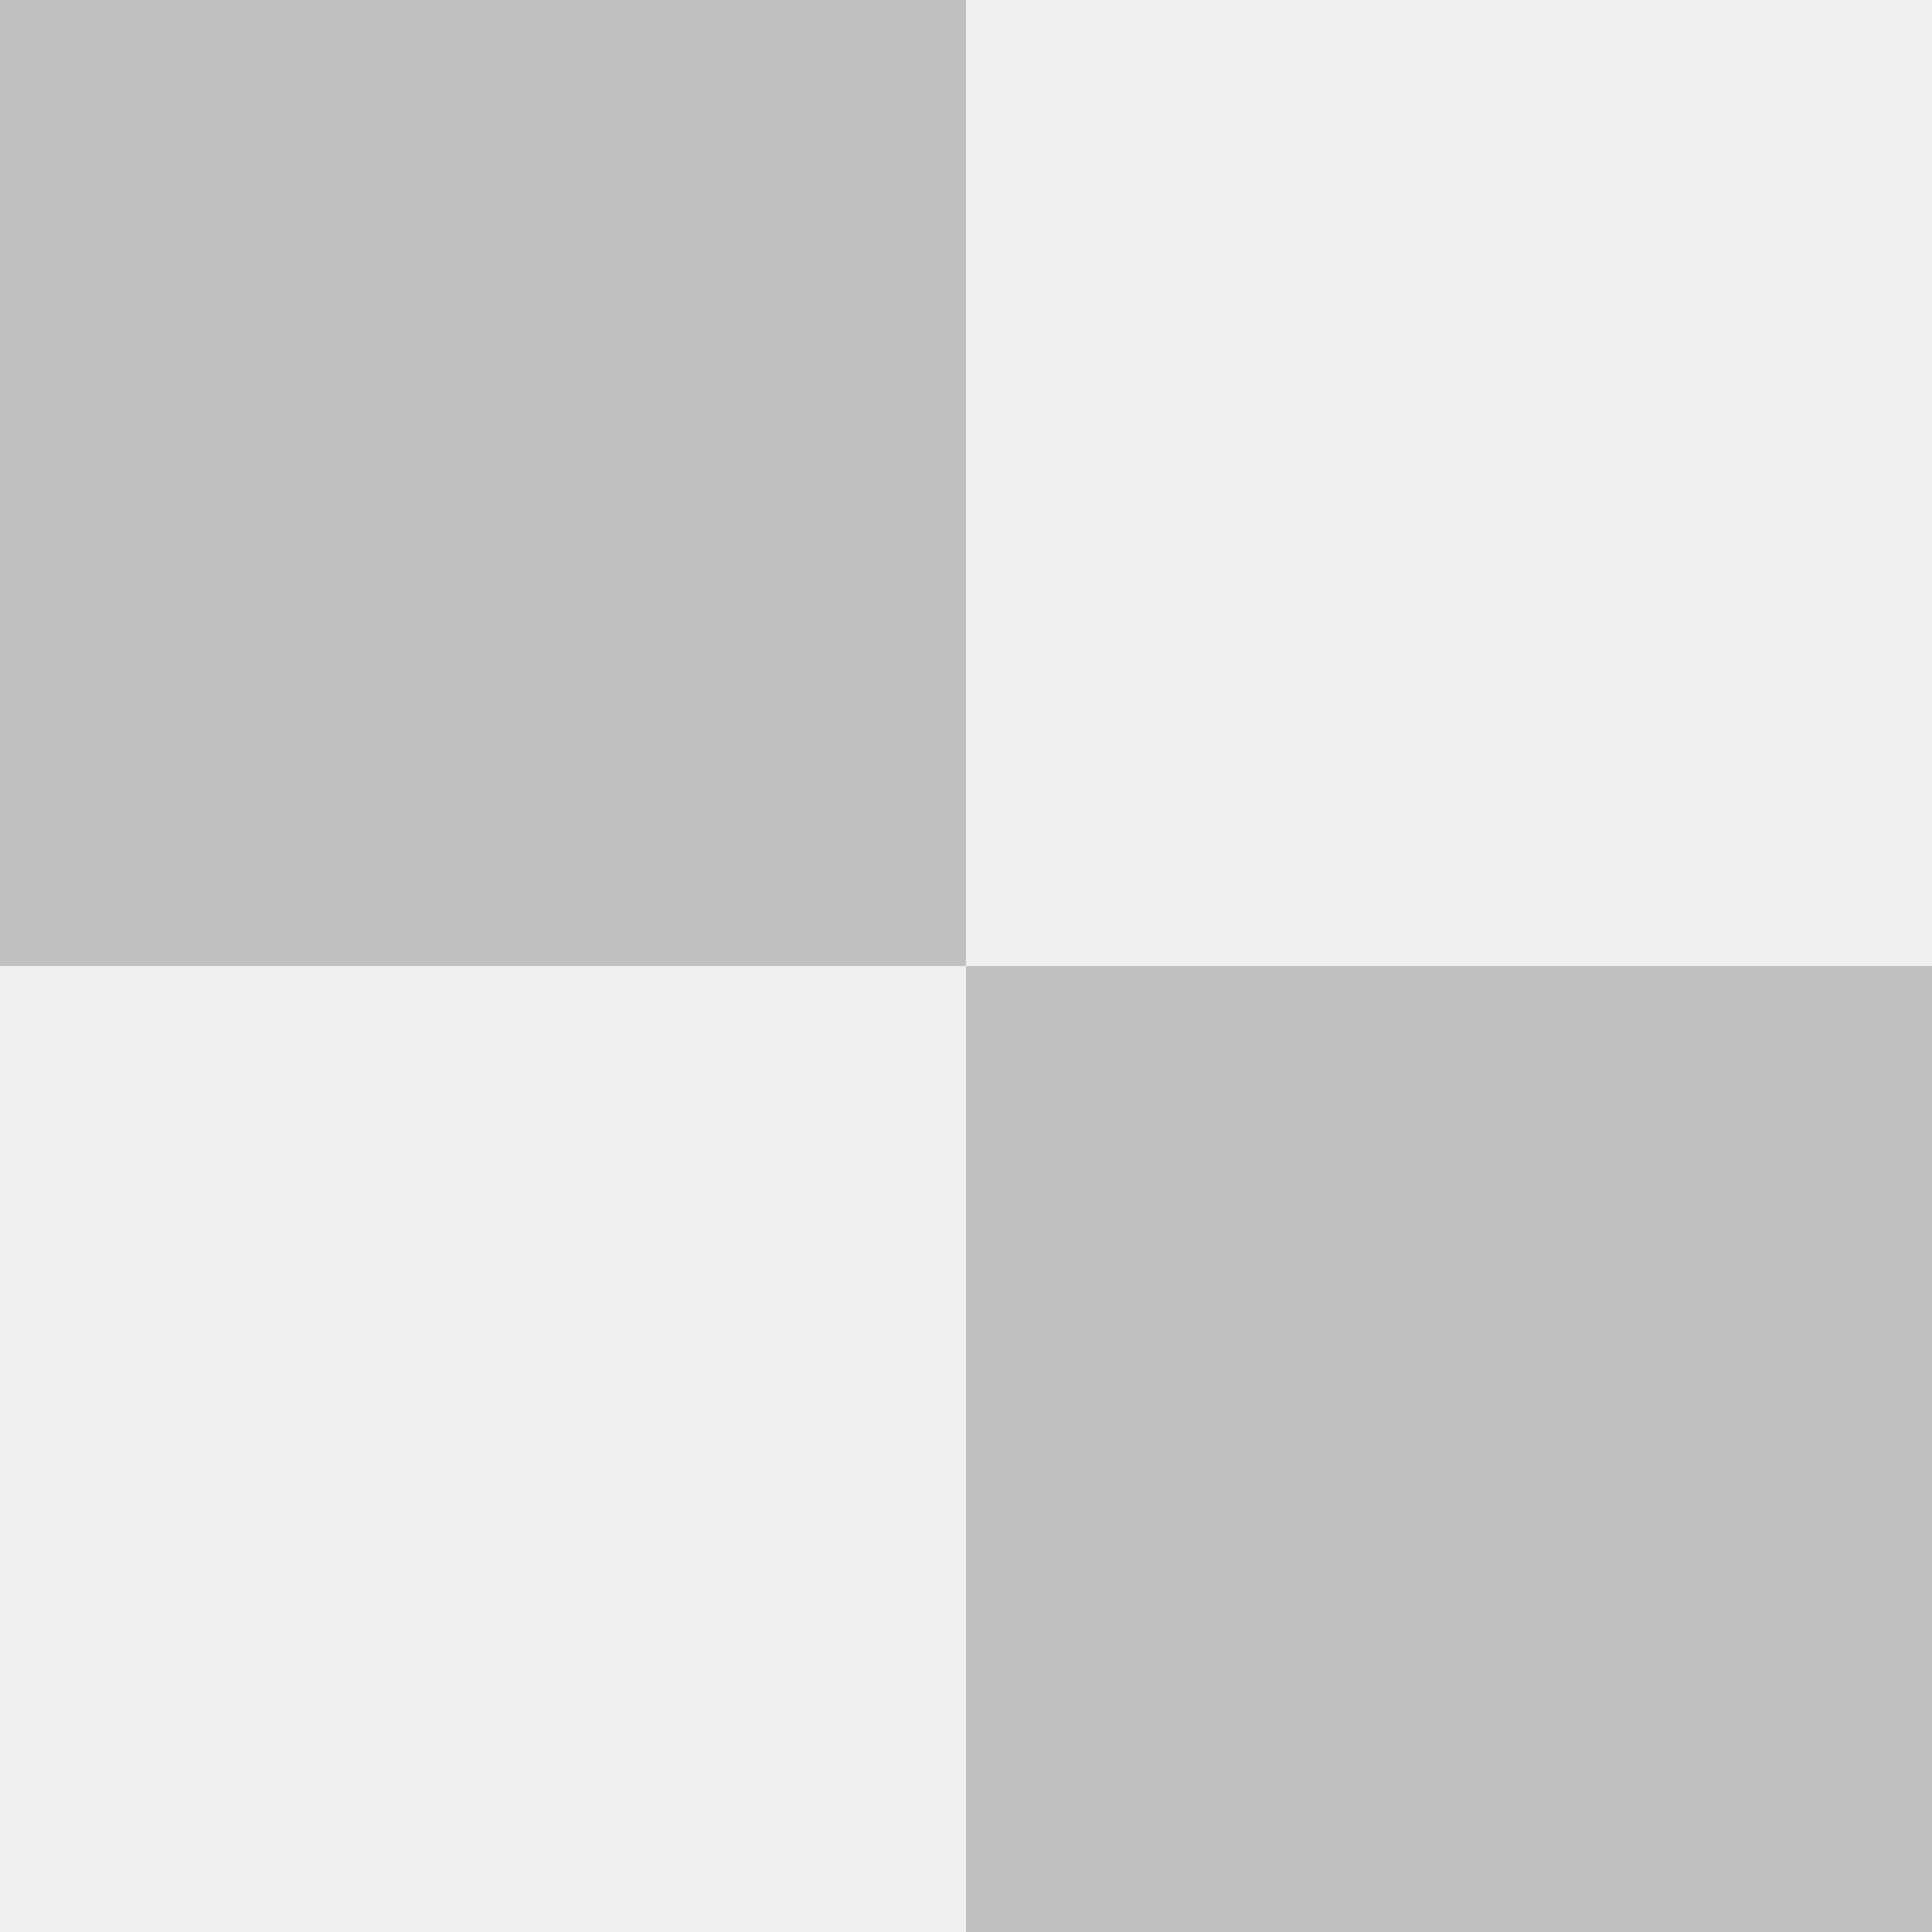
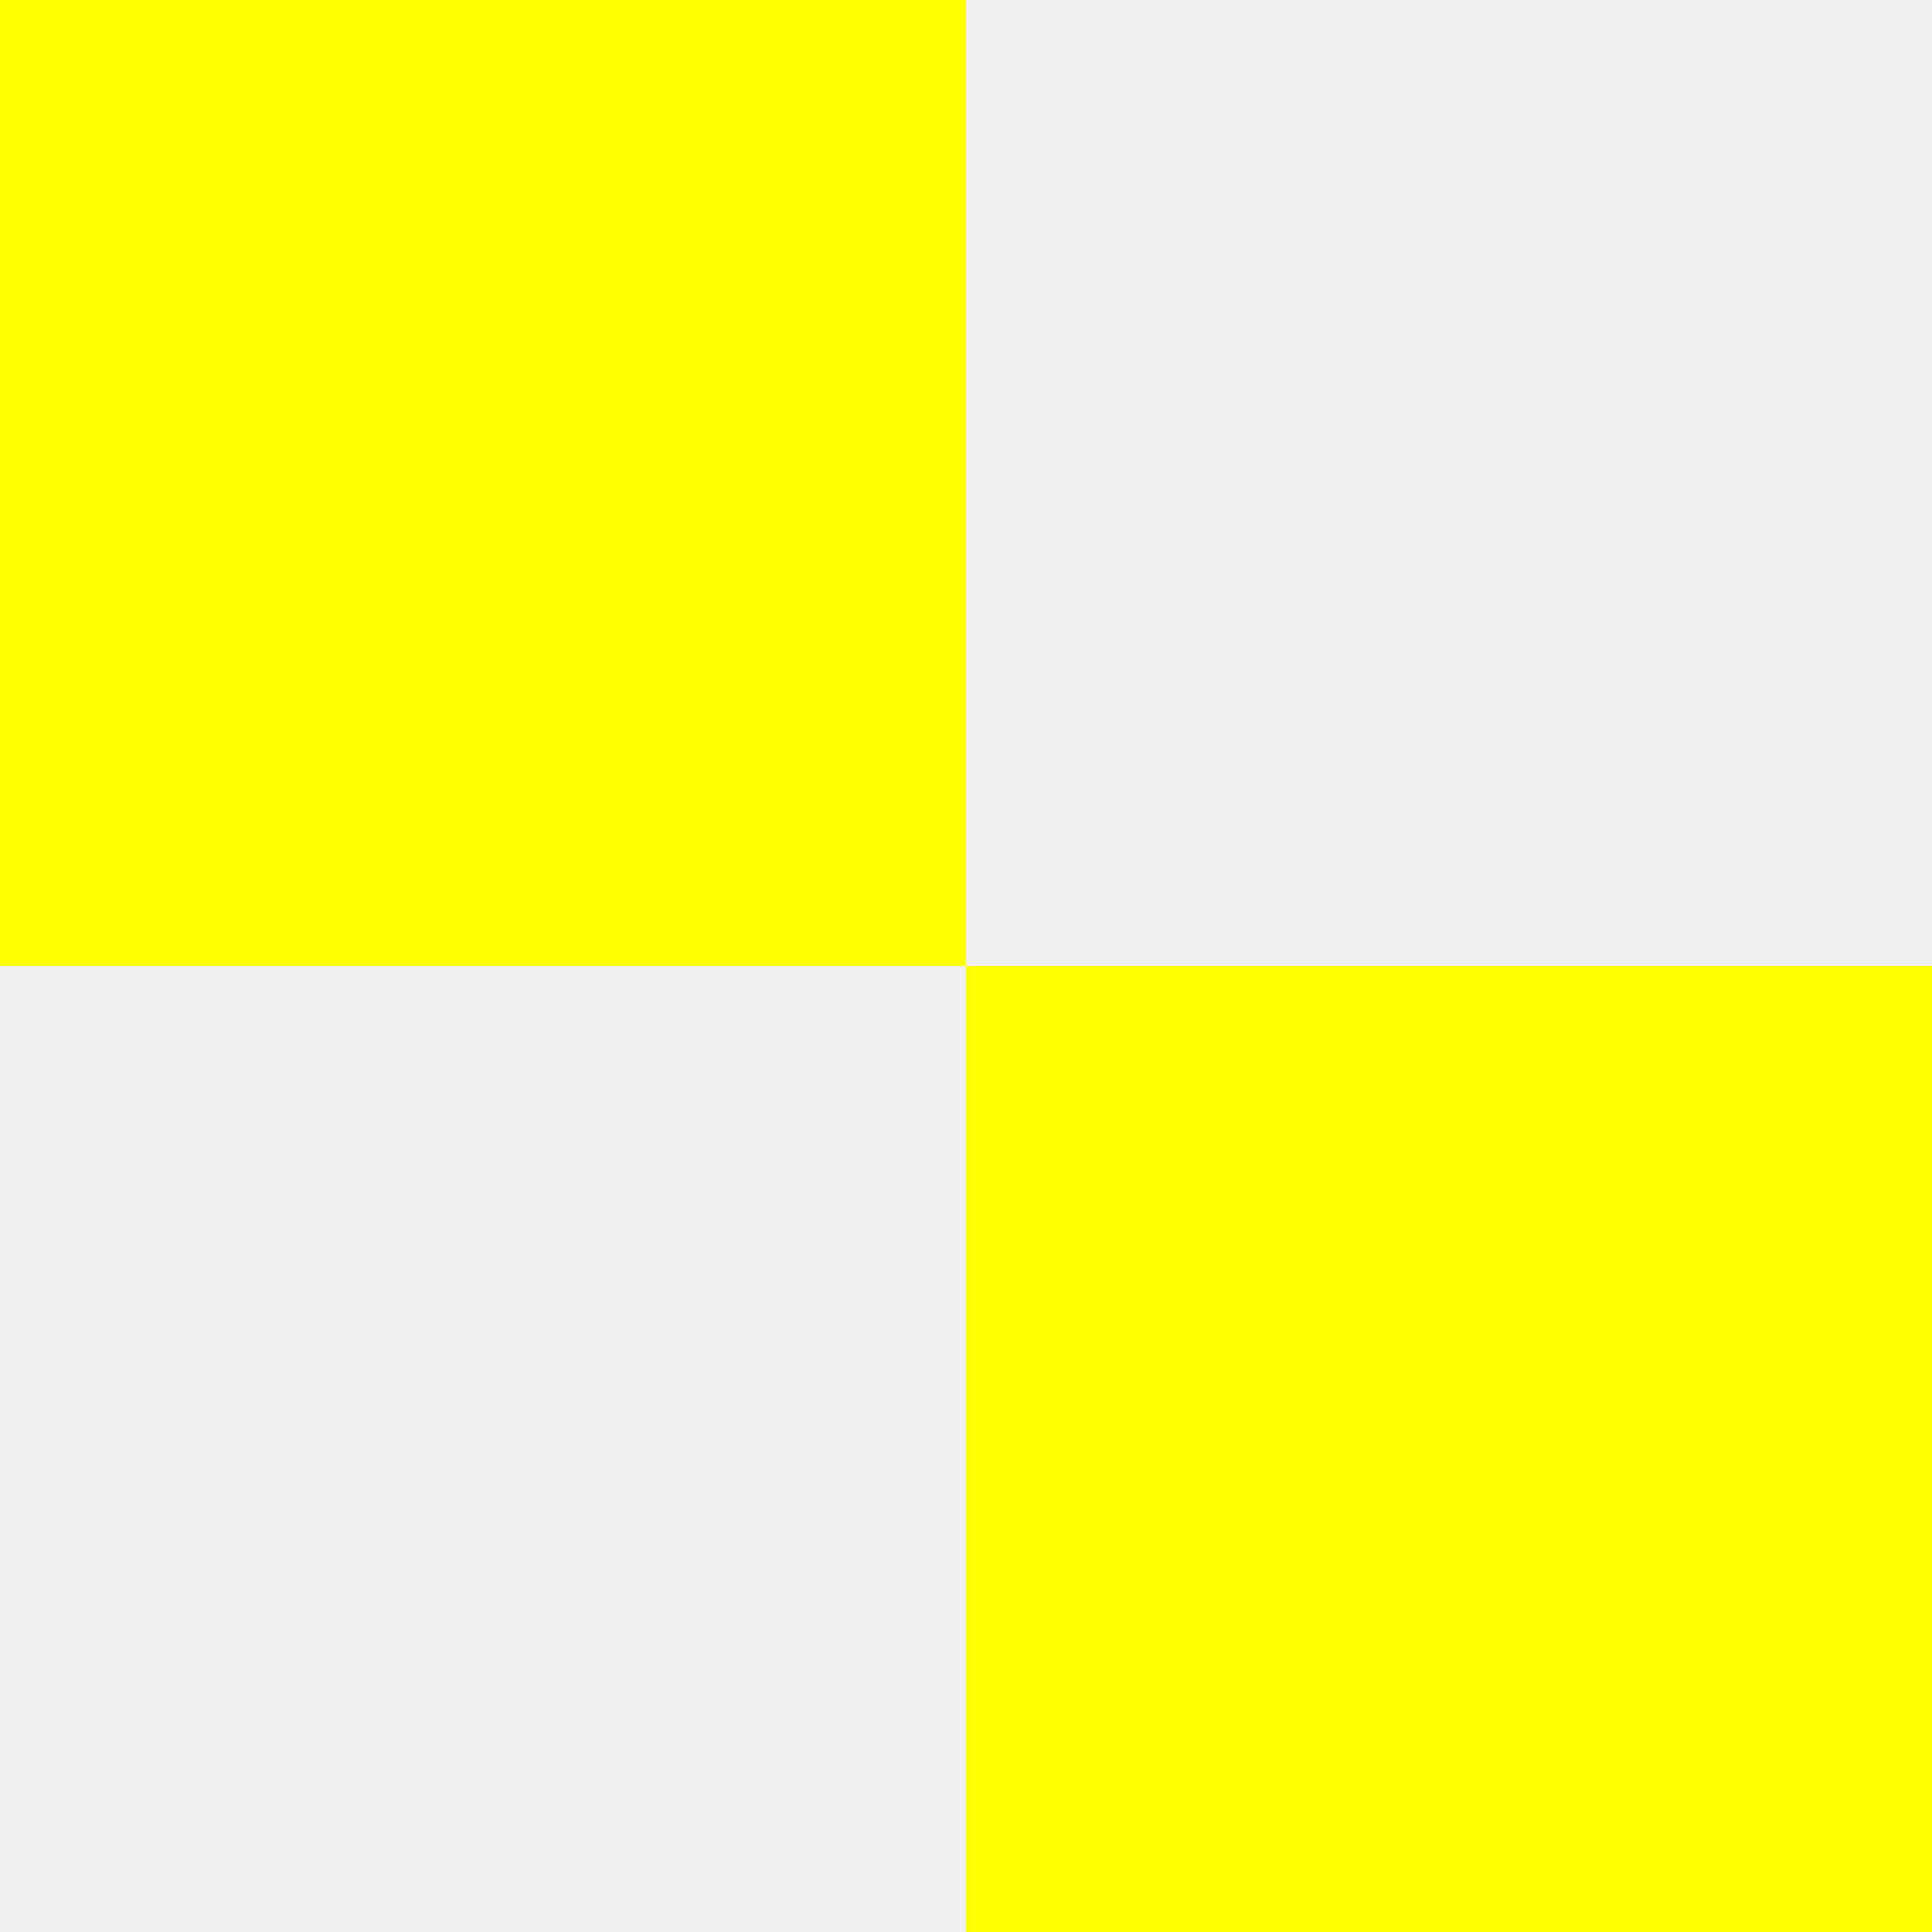
<svg xmlns="http://www.w3.org/2000/svg" height="160" width="160">
-   <rect id="flag" width="80" height="80" style="fill:#0003;" />
-   <rect id="flag" x="80" y="80" width="80" height="80" style="fill:#0003;" />
+   <style>
+     @keyframes example {
+         from {fill: white;}
+         to {fill: yellow;}
+     }
+     rect {
+         fill: yellow;
+         animation-name: example;
+         animation-duration: 2s;
+     }
+   </style>
+   <rect id="flag" width="80" height="80" style="fill:yellow;" />
+   <rect id="flag" x="80" y="80" width="80" height="80" style="fill:yellow;" />
</svg>
